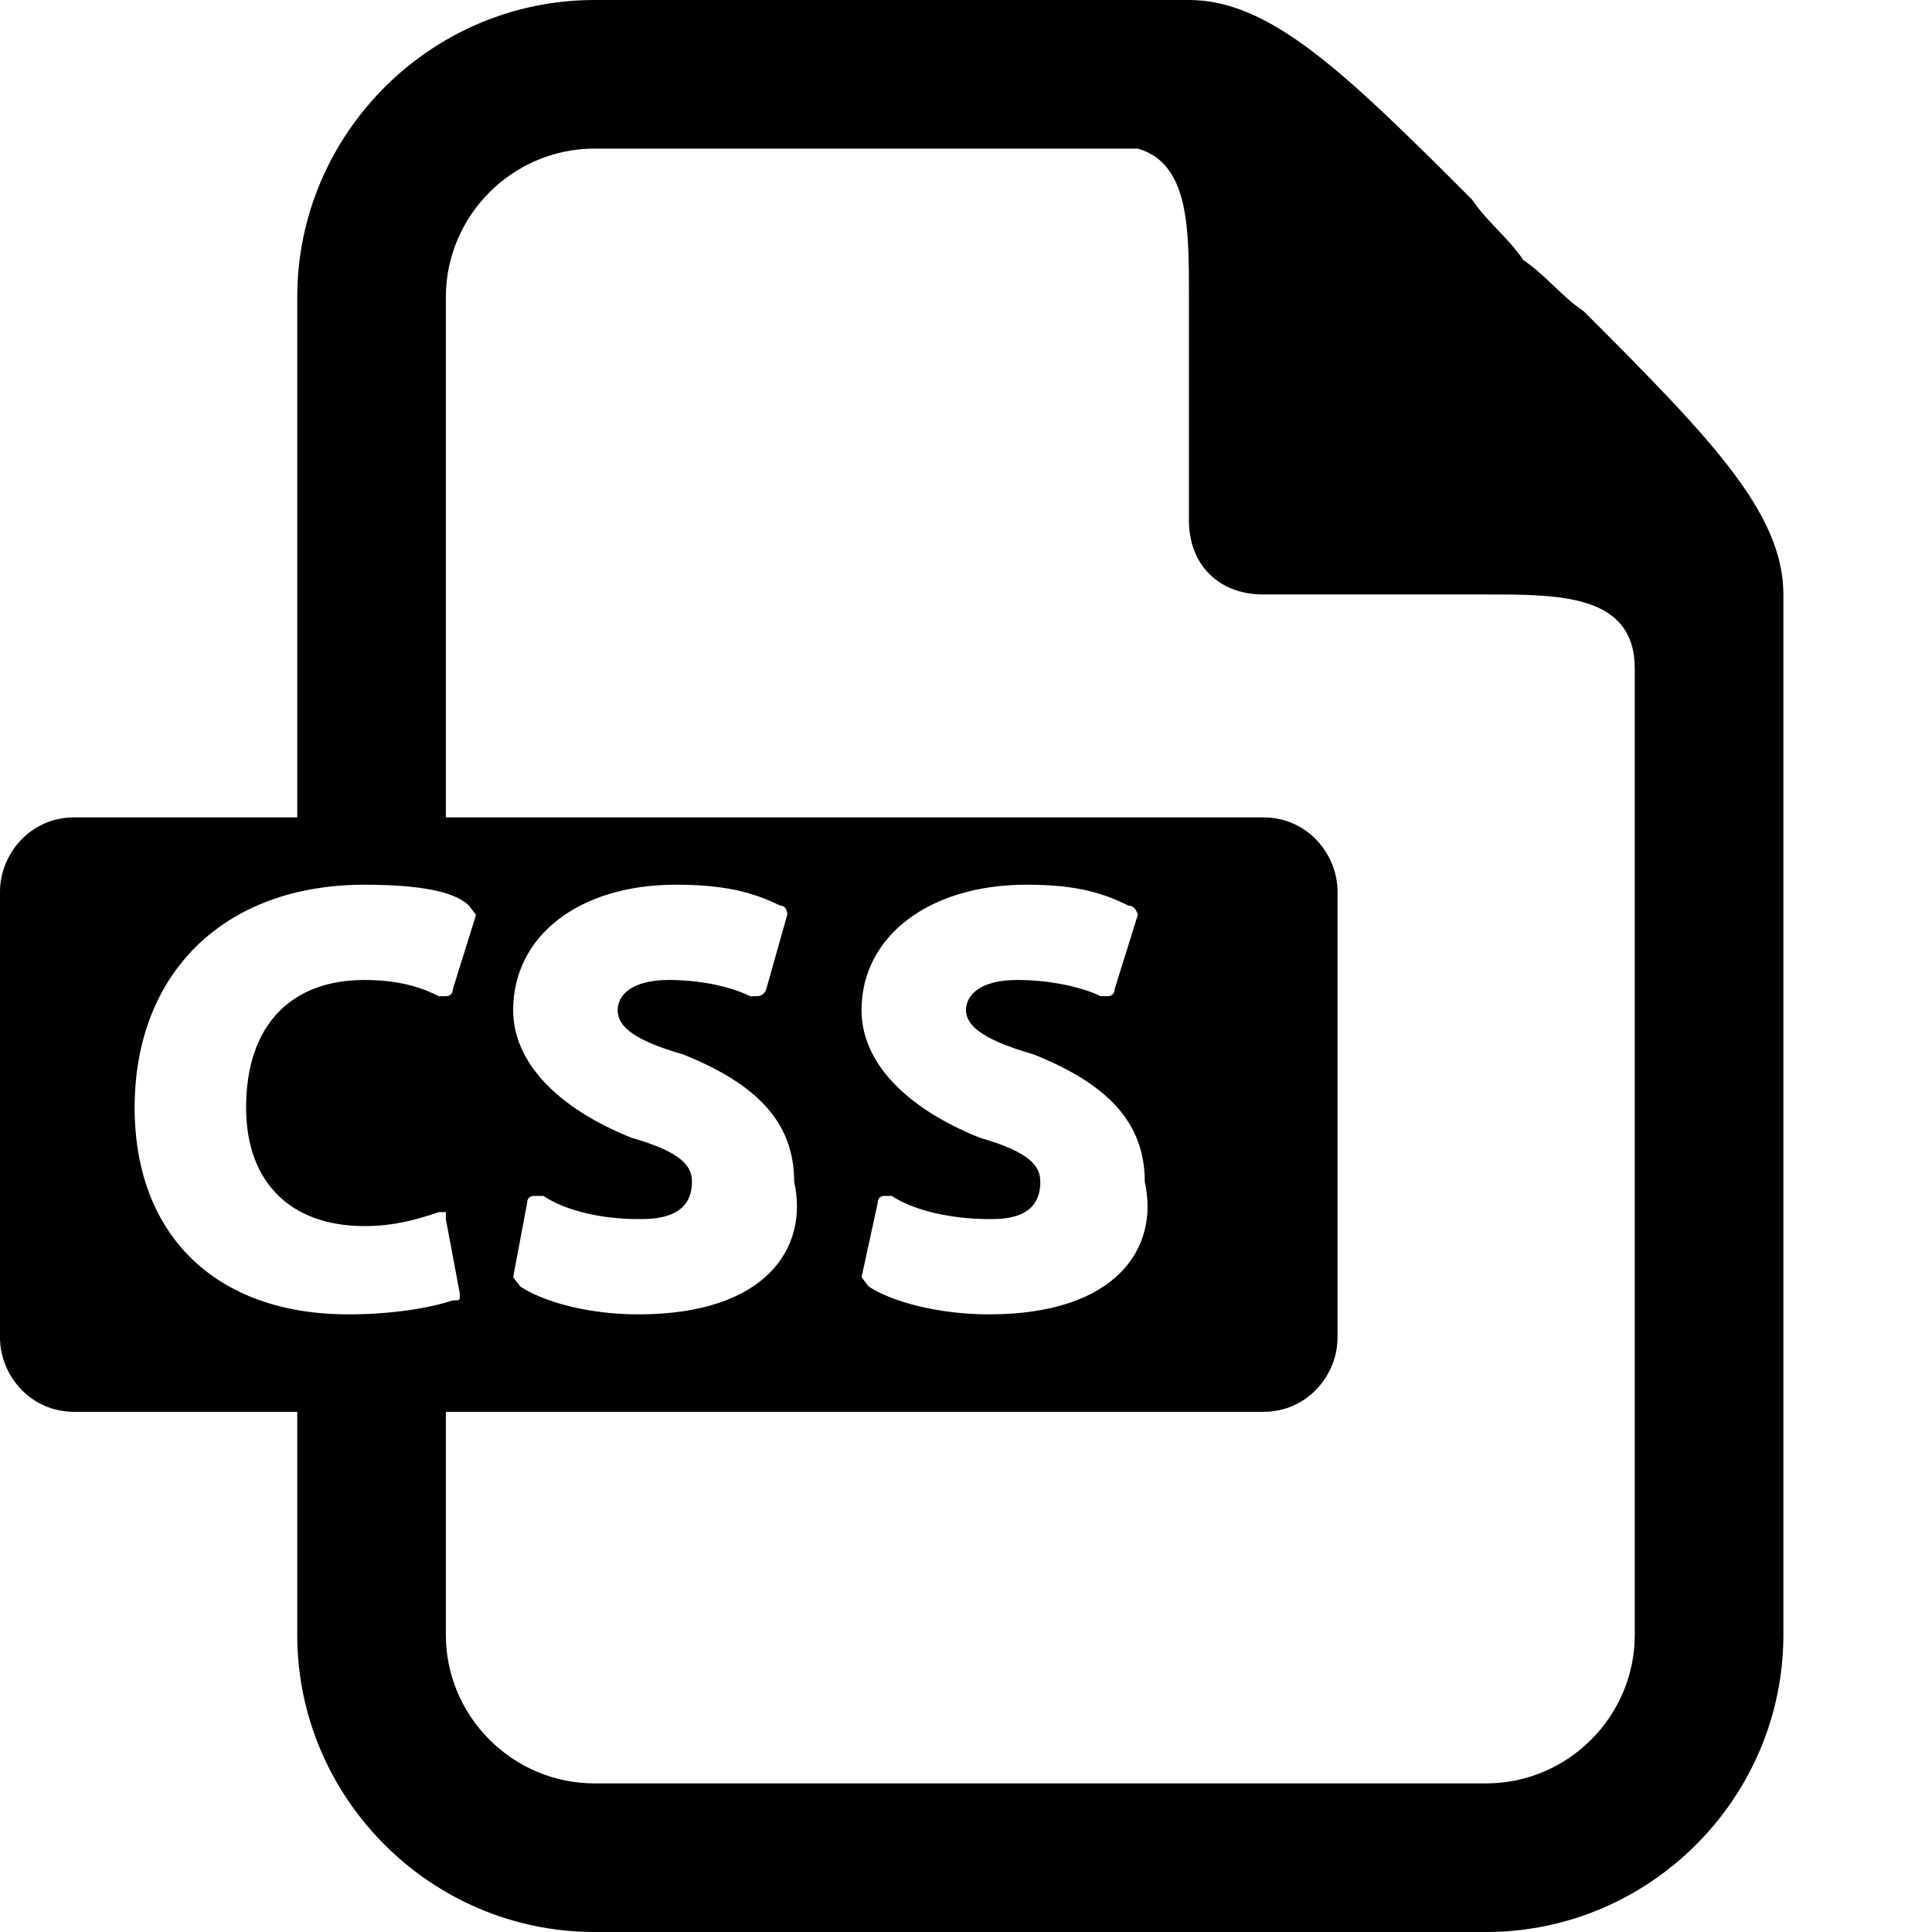
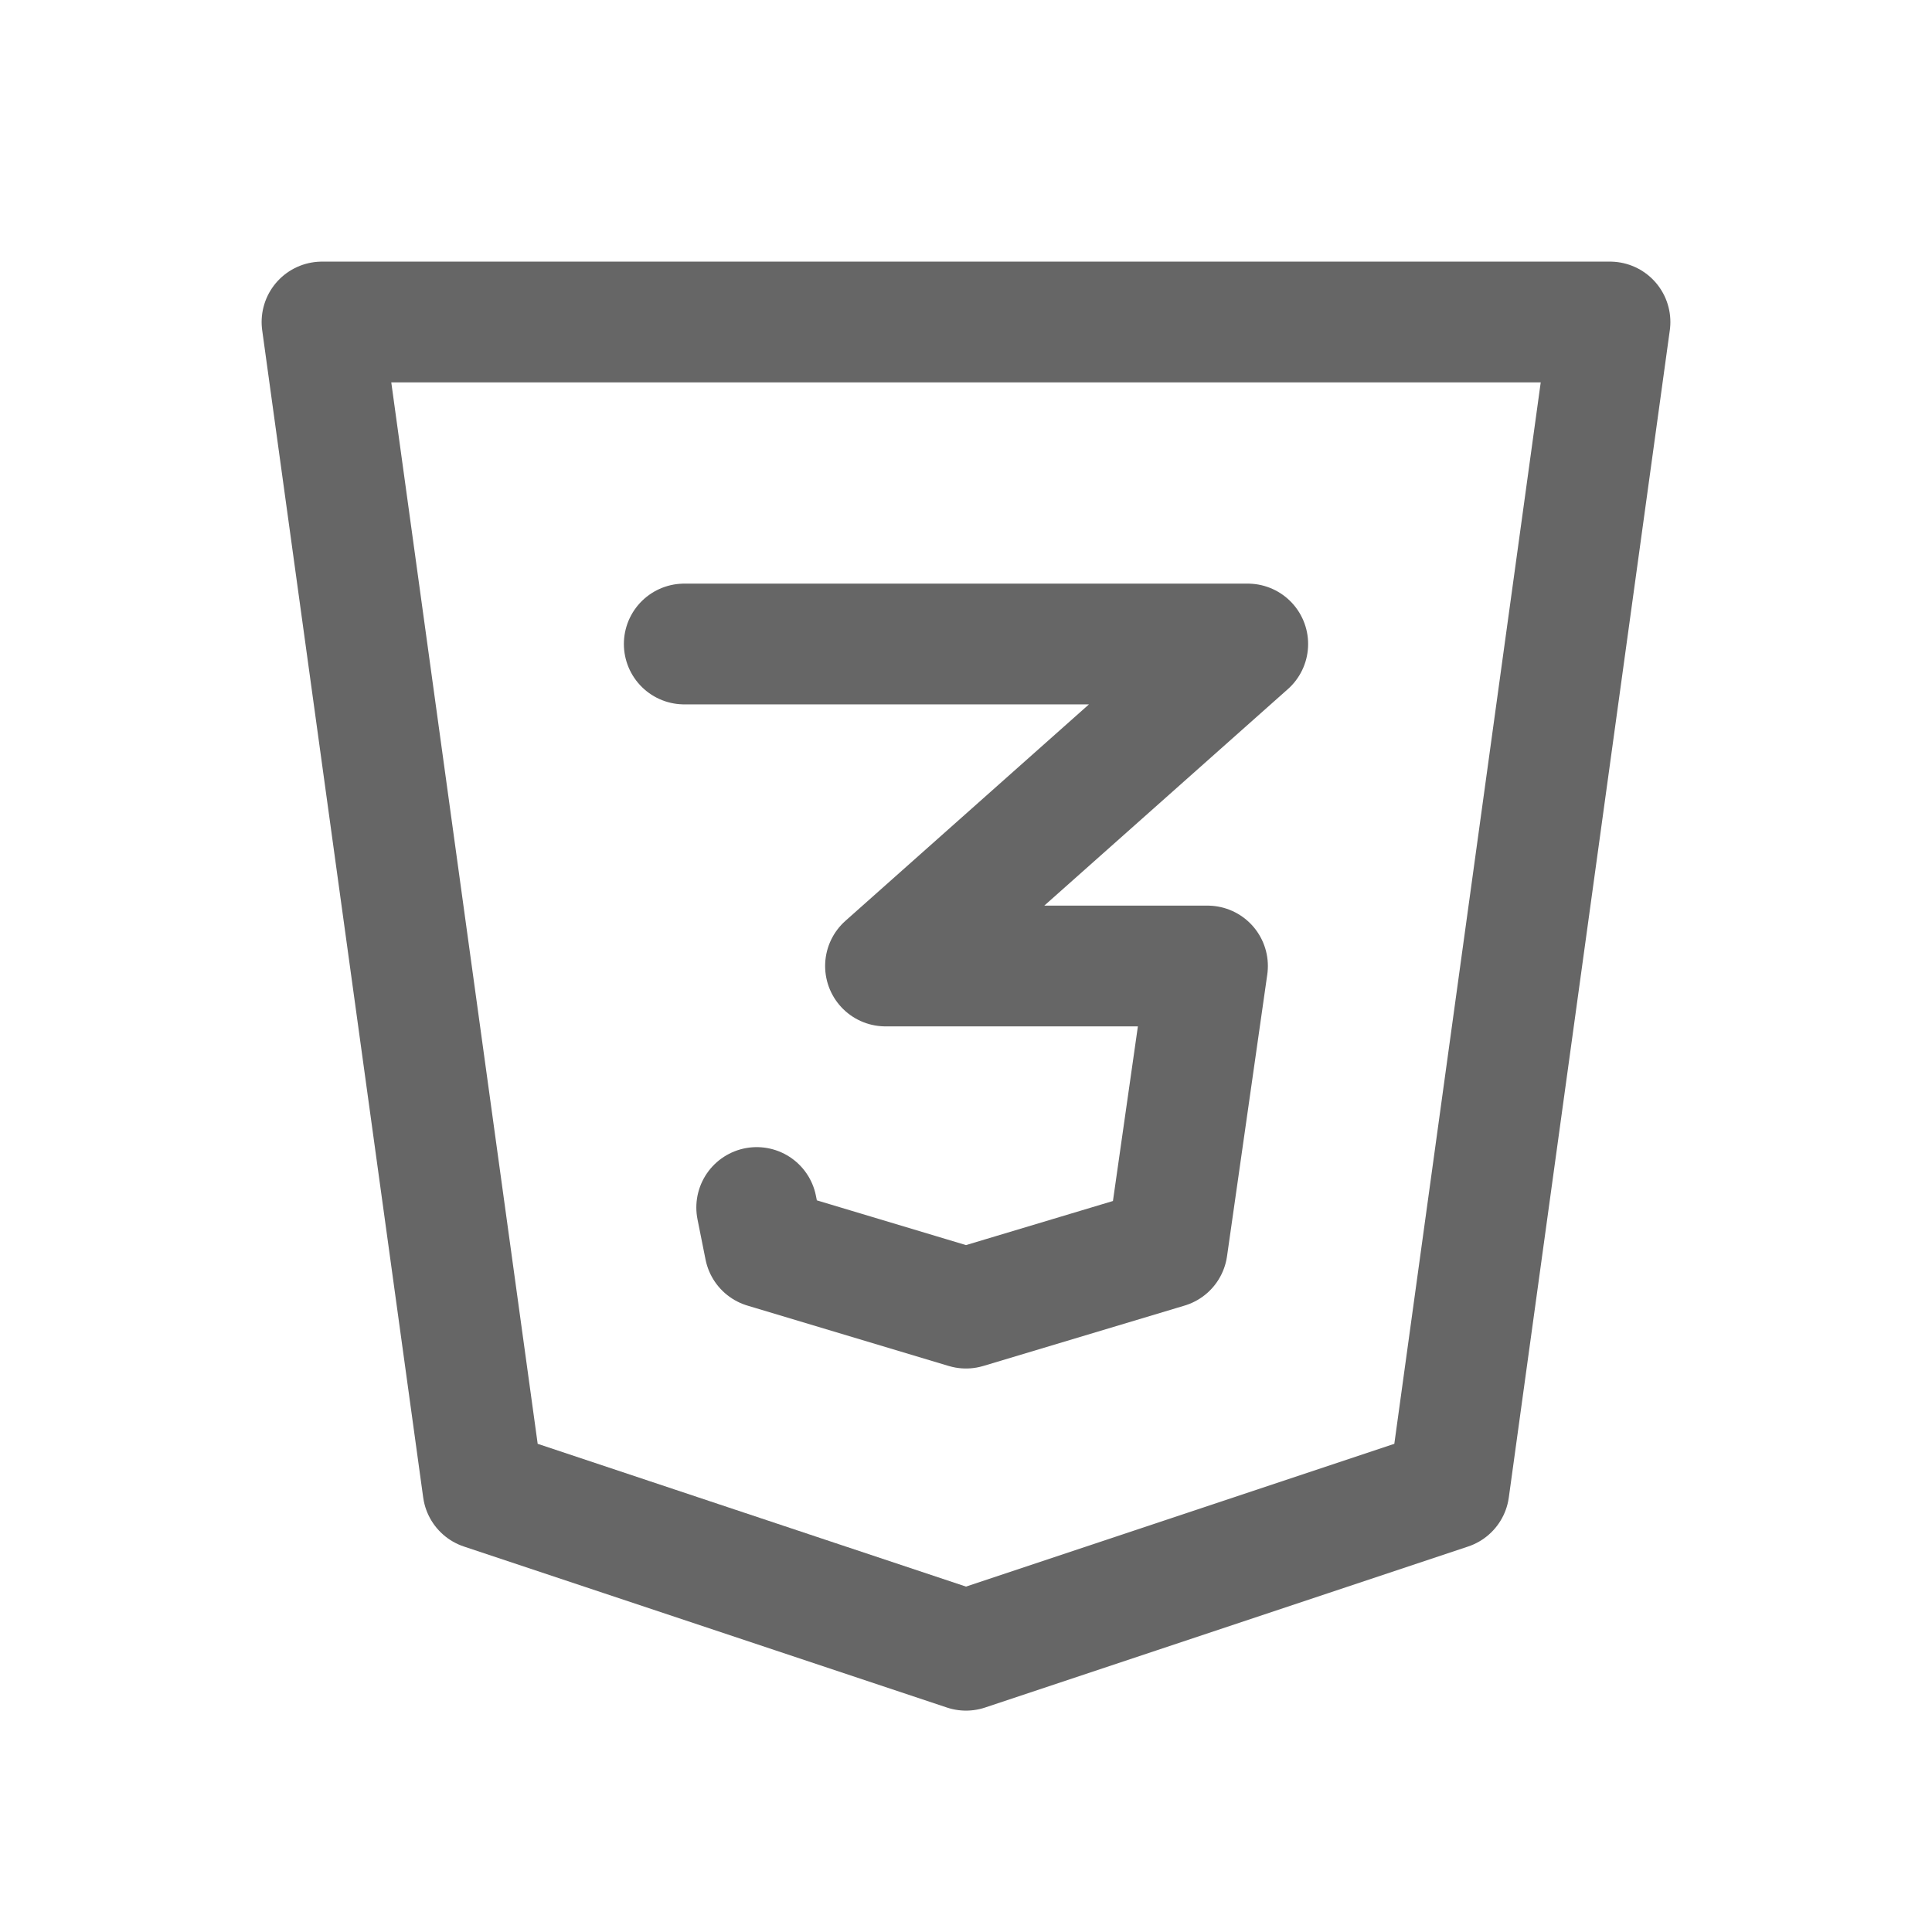
- <svg xmlns="http://www.w3.org/2000/svg" viewBox="0 0 26 26" enable-background="new 0 0 26 26">
-   <path d="M 8 0 C 5.8 0 4 1.8 4 4 L 4 11 L 1 11 C 0.4 11 0 11.5 0 12 L 0 18 C 0 18.5 0.4 19 1 19 L 4 19 L 4 22 C 4 24.2 5.8 26 8 26 L 20 26 C 22.2 26 24 24.2 24 22 L 24 8 C 24 6.9 23.012 5.888 21.312 4.188 C 21.012 3.987 20.8 3.7 20.5 3.5 C 20.3 3.2 20.012 2.987 19.812 2.688 C 18.113 0.988 17.1 5.9211895e-16 16 0 L 8 0 z M 8 2 L 15.312 2 C 16.012 2.2 16 3.1 16 4 L 16 7 C 16 7.6 16.4 8 17 8 L 20 8 C 21 8 22 8 22 9 L 22 22 C 22 23.1 21.1 24 20 24 L 8 24 C 6.9 24 6 23.1 6 22 L 6 19 L 17 19 C 17.6 19 18 18.5 18 18 L 18 12 C 18 11.5 17.6 11 17 11 L 6 11 L 6 4 C 6 2.9 6.9 2 8 2 z M 4.906 11.906 C 5.606 11.906 6.112 11.988 6.312 12.188 L 6.406 12.312 L 6.094 13.312 C 6.094 13.312 6.1 13.406 6 13.406 L 5.906 13.406 C 5.706 13.306 5.406 13.188 4.906 13.188 C 3.906 13.188 3.312 13.806 3.312 14.906 C 3.312 15.906 3.906 16.5 4.906 16.5 C 5.306 16.5 5.606 16.413 5.906 16.312 L 6 16.312 L 6 16.406 L 6.188 17.406 C 6.188 17.506 6.194 17.5 6.094 17.5 C 5.794 17.6 5.287 17.688 4.688 17.688 C 2.888 17.688 1.812 16.606 1.812 14.906 C 1.812 13.106 3.006 11.906 4.906 11.906 z M 9.094 11.906 C 9.694 11.906 10.1 11.988 10.5 12.188 C 10.6 12.188 10.594 12.312 10.594 12.312 L 10.312 13.312 C 10.312 13.312 10.287 13.406 10.188 13.406 L 10.094 13.406 C 9.894 13.306 9.5 13.188 9 13.188 C 8.5 13.188 8.312 13.394 8.312 13.594 C 8.312 13.794 8.488 13.988 9.188 14.188 C 10.188 14.588 10.688 15.106 10.688 15.906 C 10.887 16.806 10.294 17.688 8.594 17.688 C 7.894 17.688 7.3 17.512 7 17.312 L 6.906 17.188 L 7.094 16.188 C 7.094 16.188 7.088 16.094 7.188 16.094 L 7.312 16.094 C 7.612 16.294 8.094 16.406 8.594 16.406 C 8.794 16.406 9.312 16.406 9.312 15.906 C 9.312 15.706 9.2 15.512 8.5 15.312 C 7.5 14.912 6.906 14.294 6.906 13.594 C 6.906 12.594 7.794 11.906 9.094 11.906 z M 13.812 11.906 C 14.412 11.906 14.787 11.988 15.188 12.188 C 15.287 12.188 15.312 12.312 15.312 12.312 L 15 13.312 C 15 13.312 15.006 13.406 14.906 13.406 L 14.812 13.406 C 14.613 13.306 14.188 13.188 13.688 13.188 C 13.188 13.188 13 13.394 13 13.594 C 13 13.794 13.206 13.988 13.906 14.188 C 14.906 14.588 15.406 15.106 15.406 15.906 C 15.606 16.806 15.012 17.688 13.312 17.688 C 12.613 17.688 11.988 17.512 11.688 17.312 L 11.594 17.188 L 11.812 16.188 C 11.812 16.188 11.806 16.094 11.906 16.094 L 12 16.094 C 12.3 16.294 12.812 16.406 13.312 16.406 C 13.512 16.406 14 16.406 14 15.906 C 14 15.706 13.887 15.512 13.188 15.312 C 12.188 14.912 11.594 14.294 11.594 13.594 C 11.594 12.594 12.512 11.906 13.812 11.906 z" />
+ <svg xmlns="http://www.w3.org/2000/svg" class="icon icon-tabler icon-tabler-brand-css3" width="48" height="48" viewBox="0 0 24 24" stroke-width="1.5" stroke="#666" fill="none" stroke-linecap="round" stroke-linejoin="round">
+   <path stroke="none" d="M0 0h24v24H0z" fill="none" />
+   <path d="M20 4l-2 14.5l-6 2l-6 -2l-2 -14.5z" />
+   <path d="M8.5 8h7l-4.5 4h4l-.5 3.5l-2.5 .75l-2.5 -.75l-.1 -.5" />
</svg>
